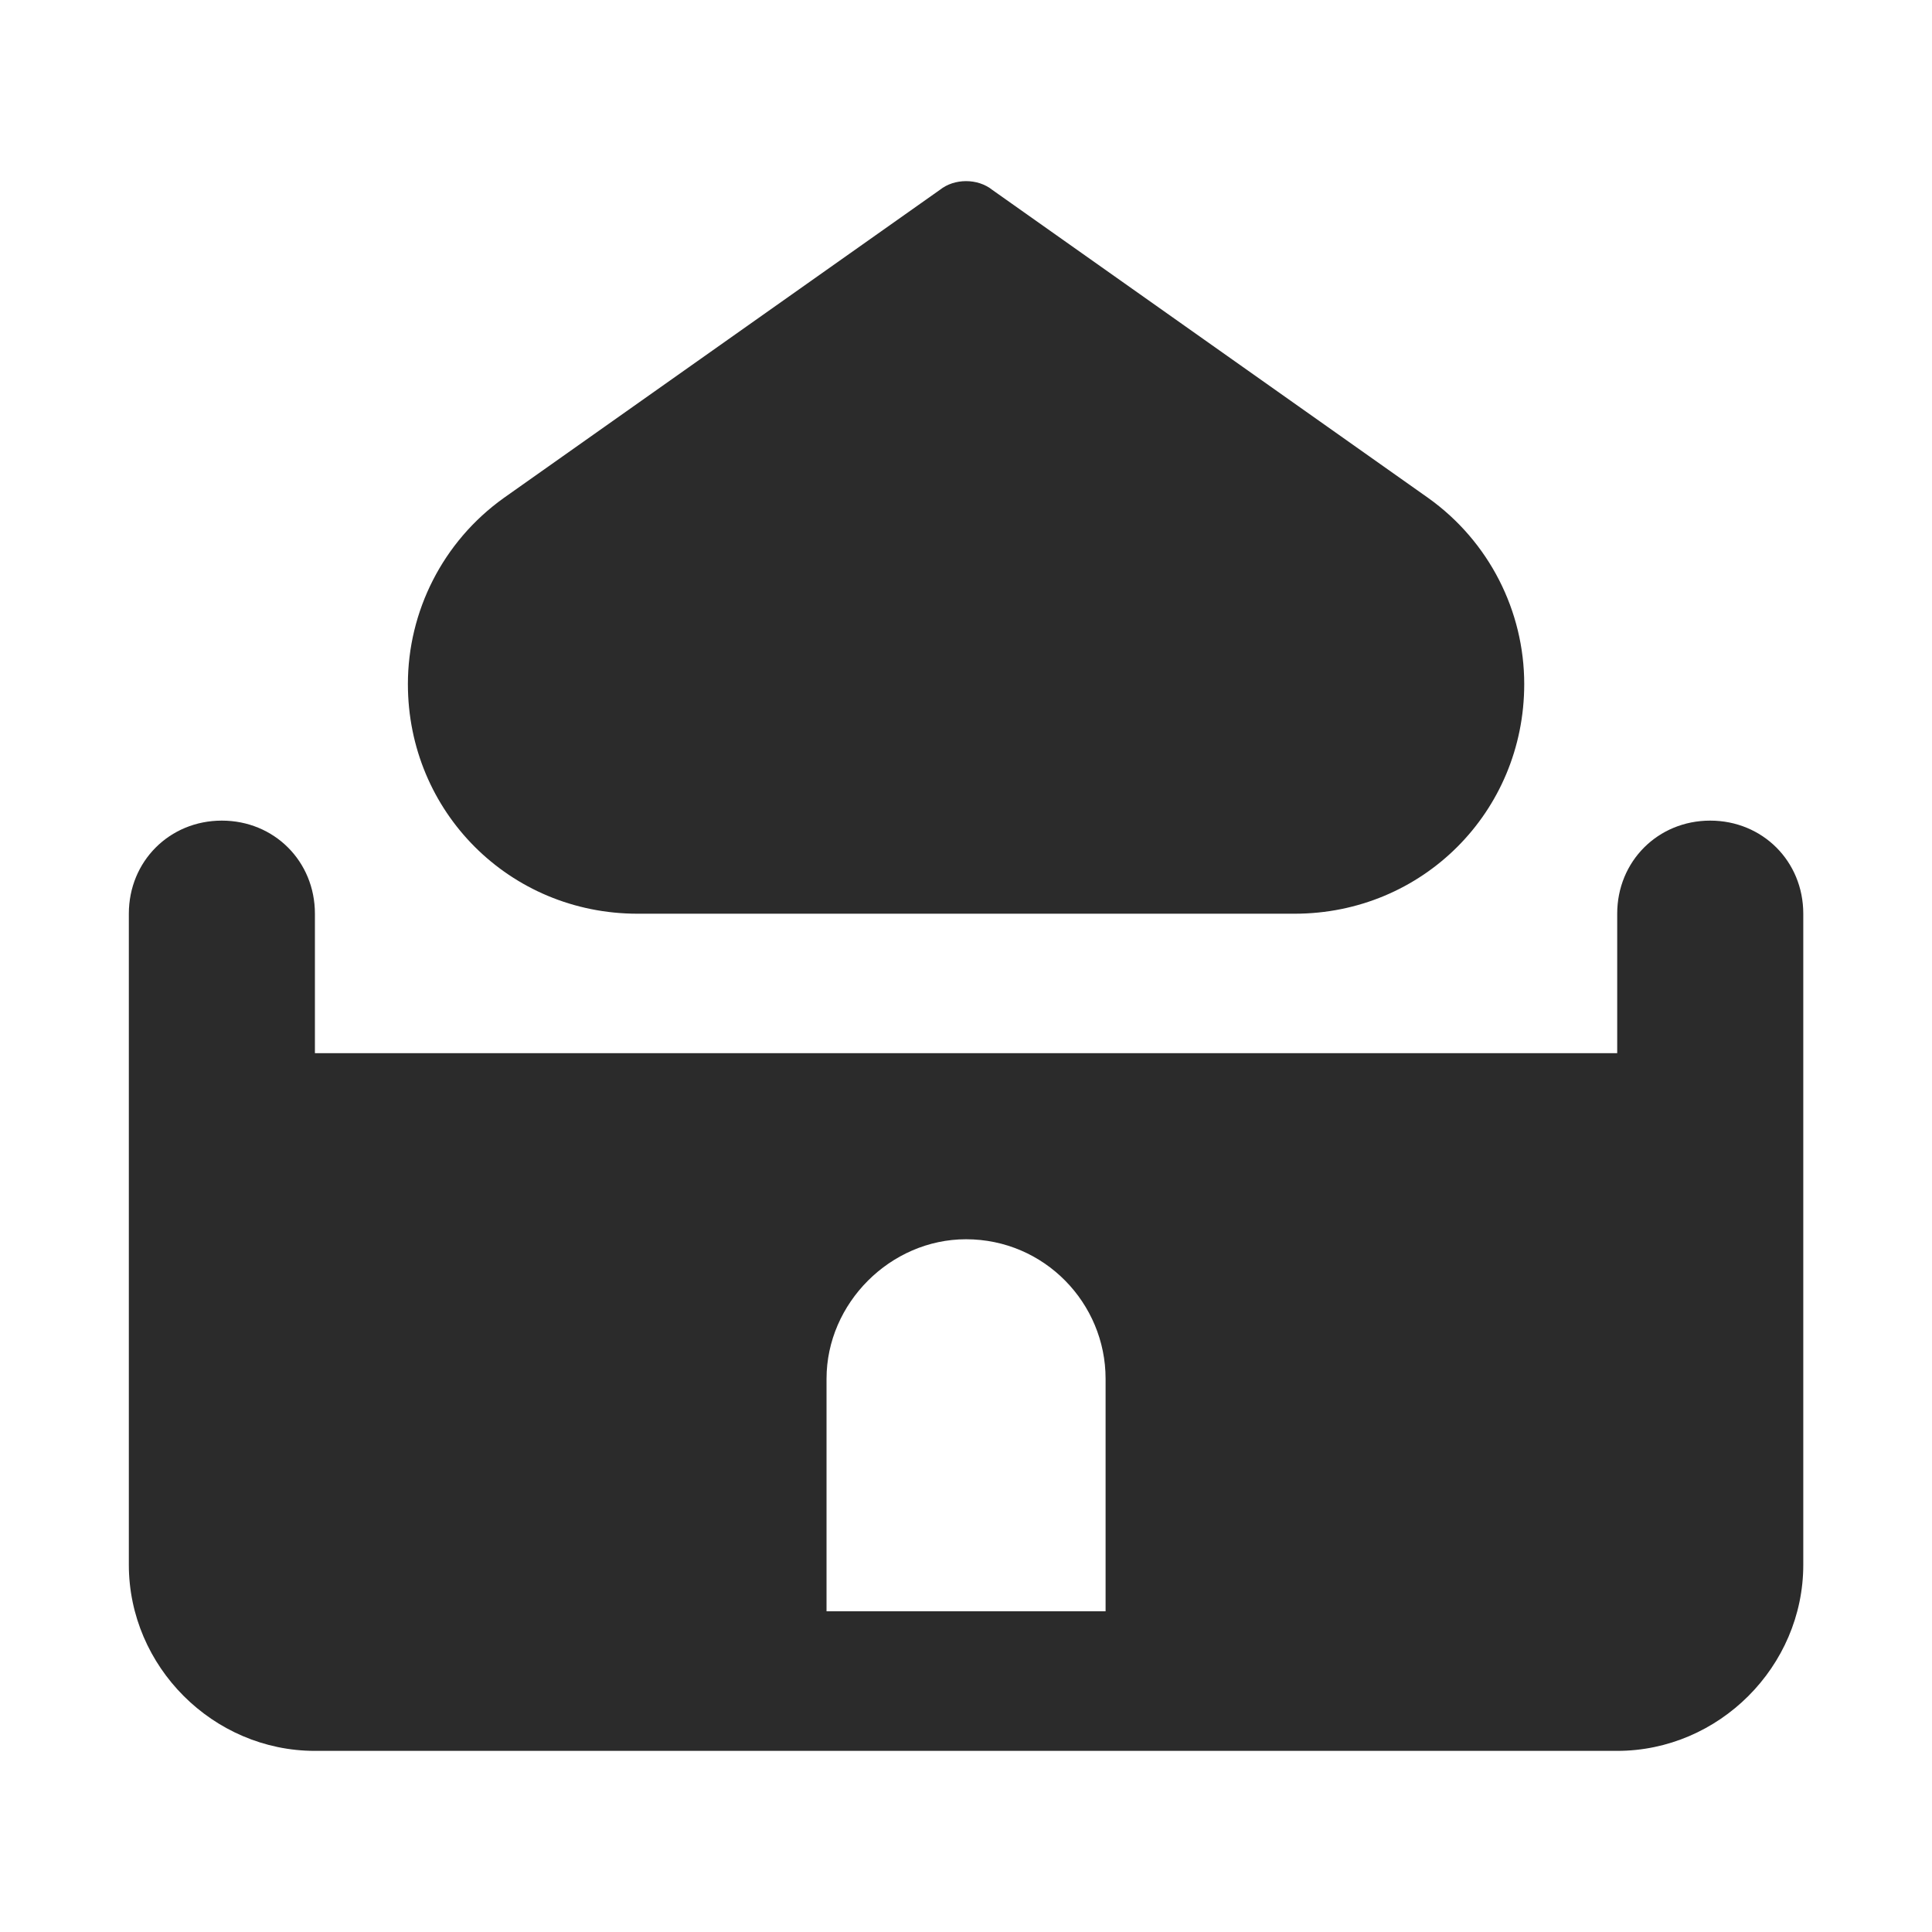
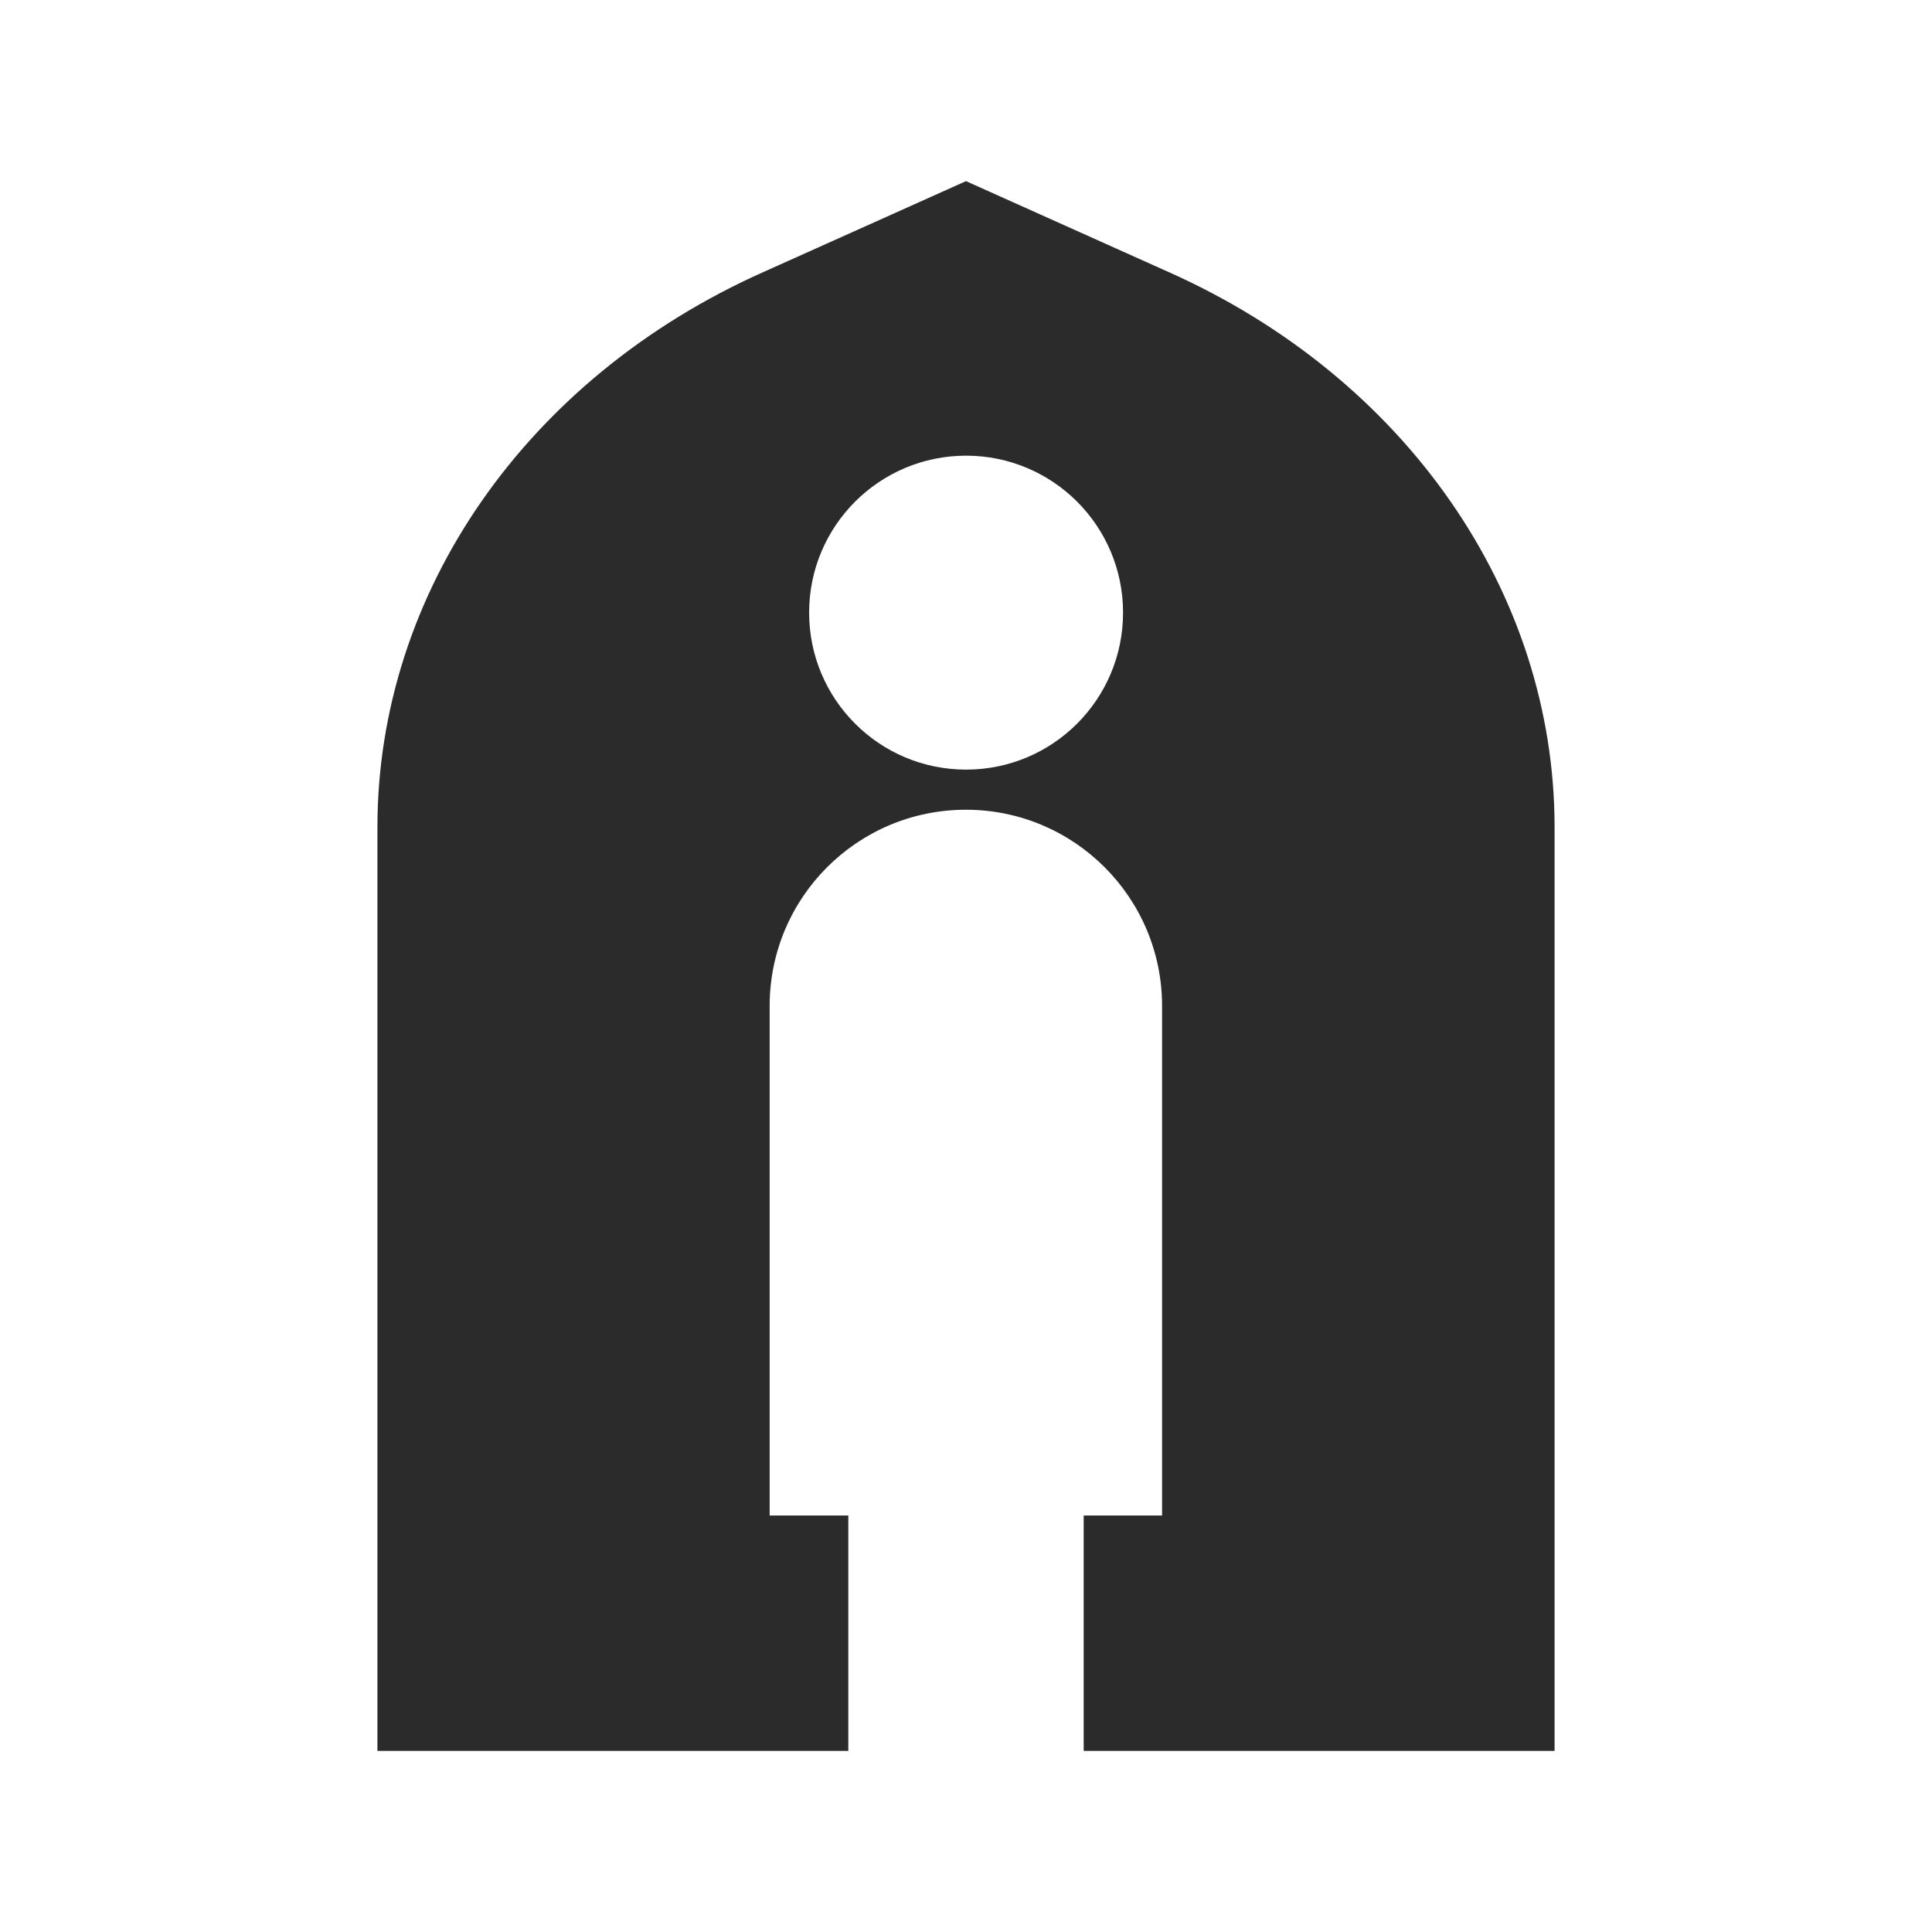
<svg xmlns="http://www.w3.org/2000/svg" width="16" height="16" viewBox="0 0 16 16" fill="none">
-   <path d="M5.28 7.567C4.221 7.567 3.378 6.724 3.378 5.665C3.378 5.063 3.667 4.485 4.172 4.124L7.784 1.572C7.904 1.476 8.097 1.476 8.217 1.572L11.828 4.124C12.334 4.485 12.623 5.063 12.623 5.665C12.623 6.724 11.78 7.567 10.721 7.567H5.28ZM13.393 14.5H2.608C1.765 14.5 1.067 13.802 1.067 12.959V7.567C1.067 7.133 1.404 6.796 1.837 6.796C2.271 6.796 2.608 7.133 2.608 7.567V8.722H13.393V7.567C13.393 7.133 13.73 6.796 14.163 6.796C14.597 6.796 14.934 7.133 14.934 7.567V12.959C14.934 13.802 14.235 14.5 13.393 14.5ZM6.845 11.418V13.344H9.156V11.418C9.156 10.793 8.65 10.263 8 10.263C7.374 10.263 6.845 10.793 6.845 11.418Z" fill="#2B2B2B" />
+   <g transform="translate(2.7383 1.1127) scale(0.77469)">
+     <path d="M6.793 6.791C5.866 6.791 5.115 6.040 5.115 5.113C5.115 4.186 5.866 3.435 6.793 3.435C7.720 3.435 8.471 4.186 8.471 5.113C8.471 6.040 7.720 6.791 6.793 6.791M8.956 1.471L6.792 0.500L4.628 1.471C2.097 2.599 0.500 4.896 0.500 7.407L0.500 17.281L5.534 17.281L5.534 14.765L4.693 14.765L4.693 9.317C4.693 8.159 5.632 7.220 6.791 7.220C7.949 7.220 8.888 8.159 8.888 9.317L8.888 14.765L8.050 14.765L8.050 17.281L13.084 17.281L13.084 7.407C13.084 4.896 11.487 2.599 8.956 1.471" fill="#2B2B2B" />
+   </g>
</svg>
